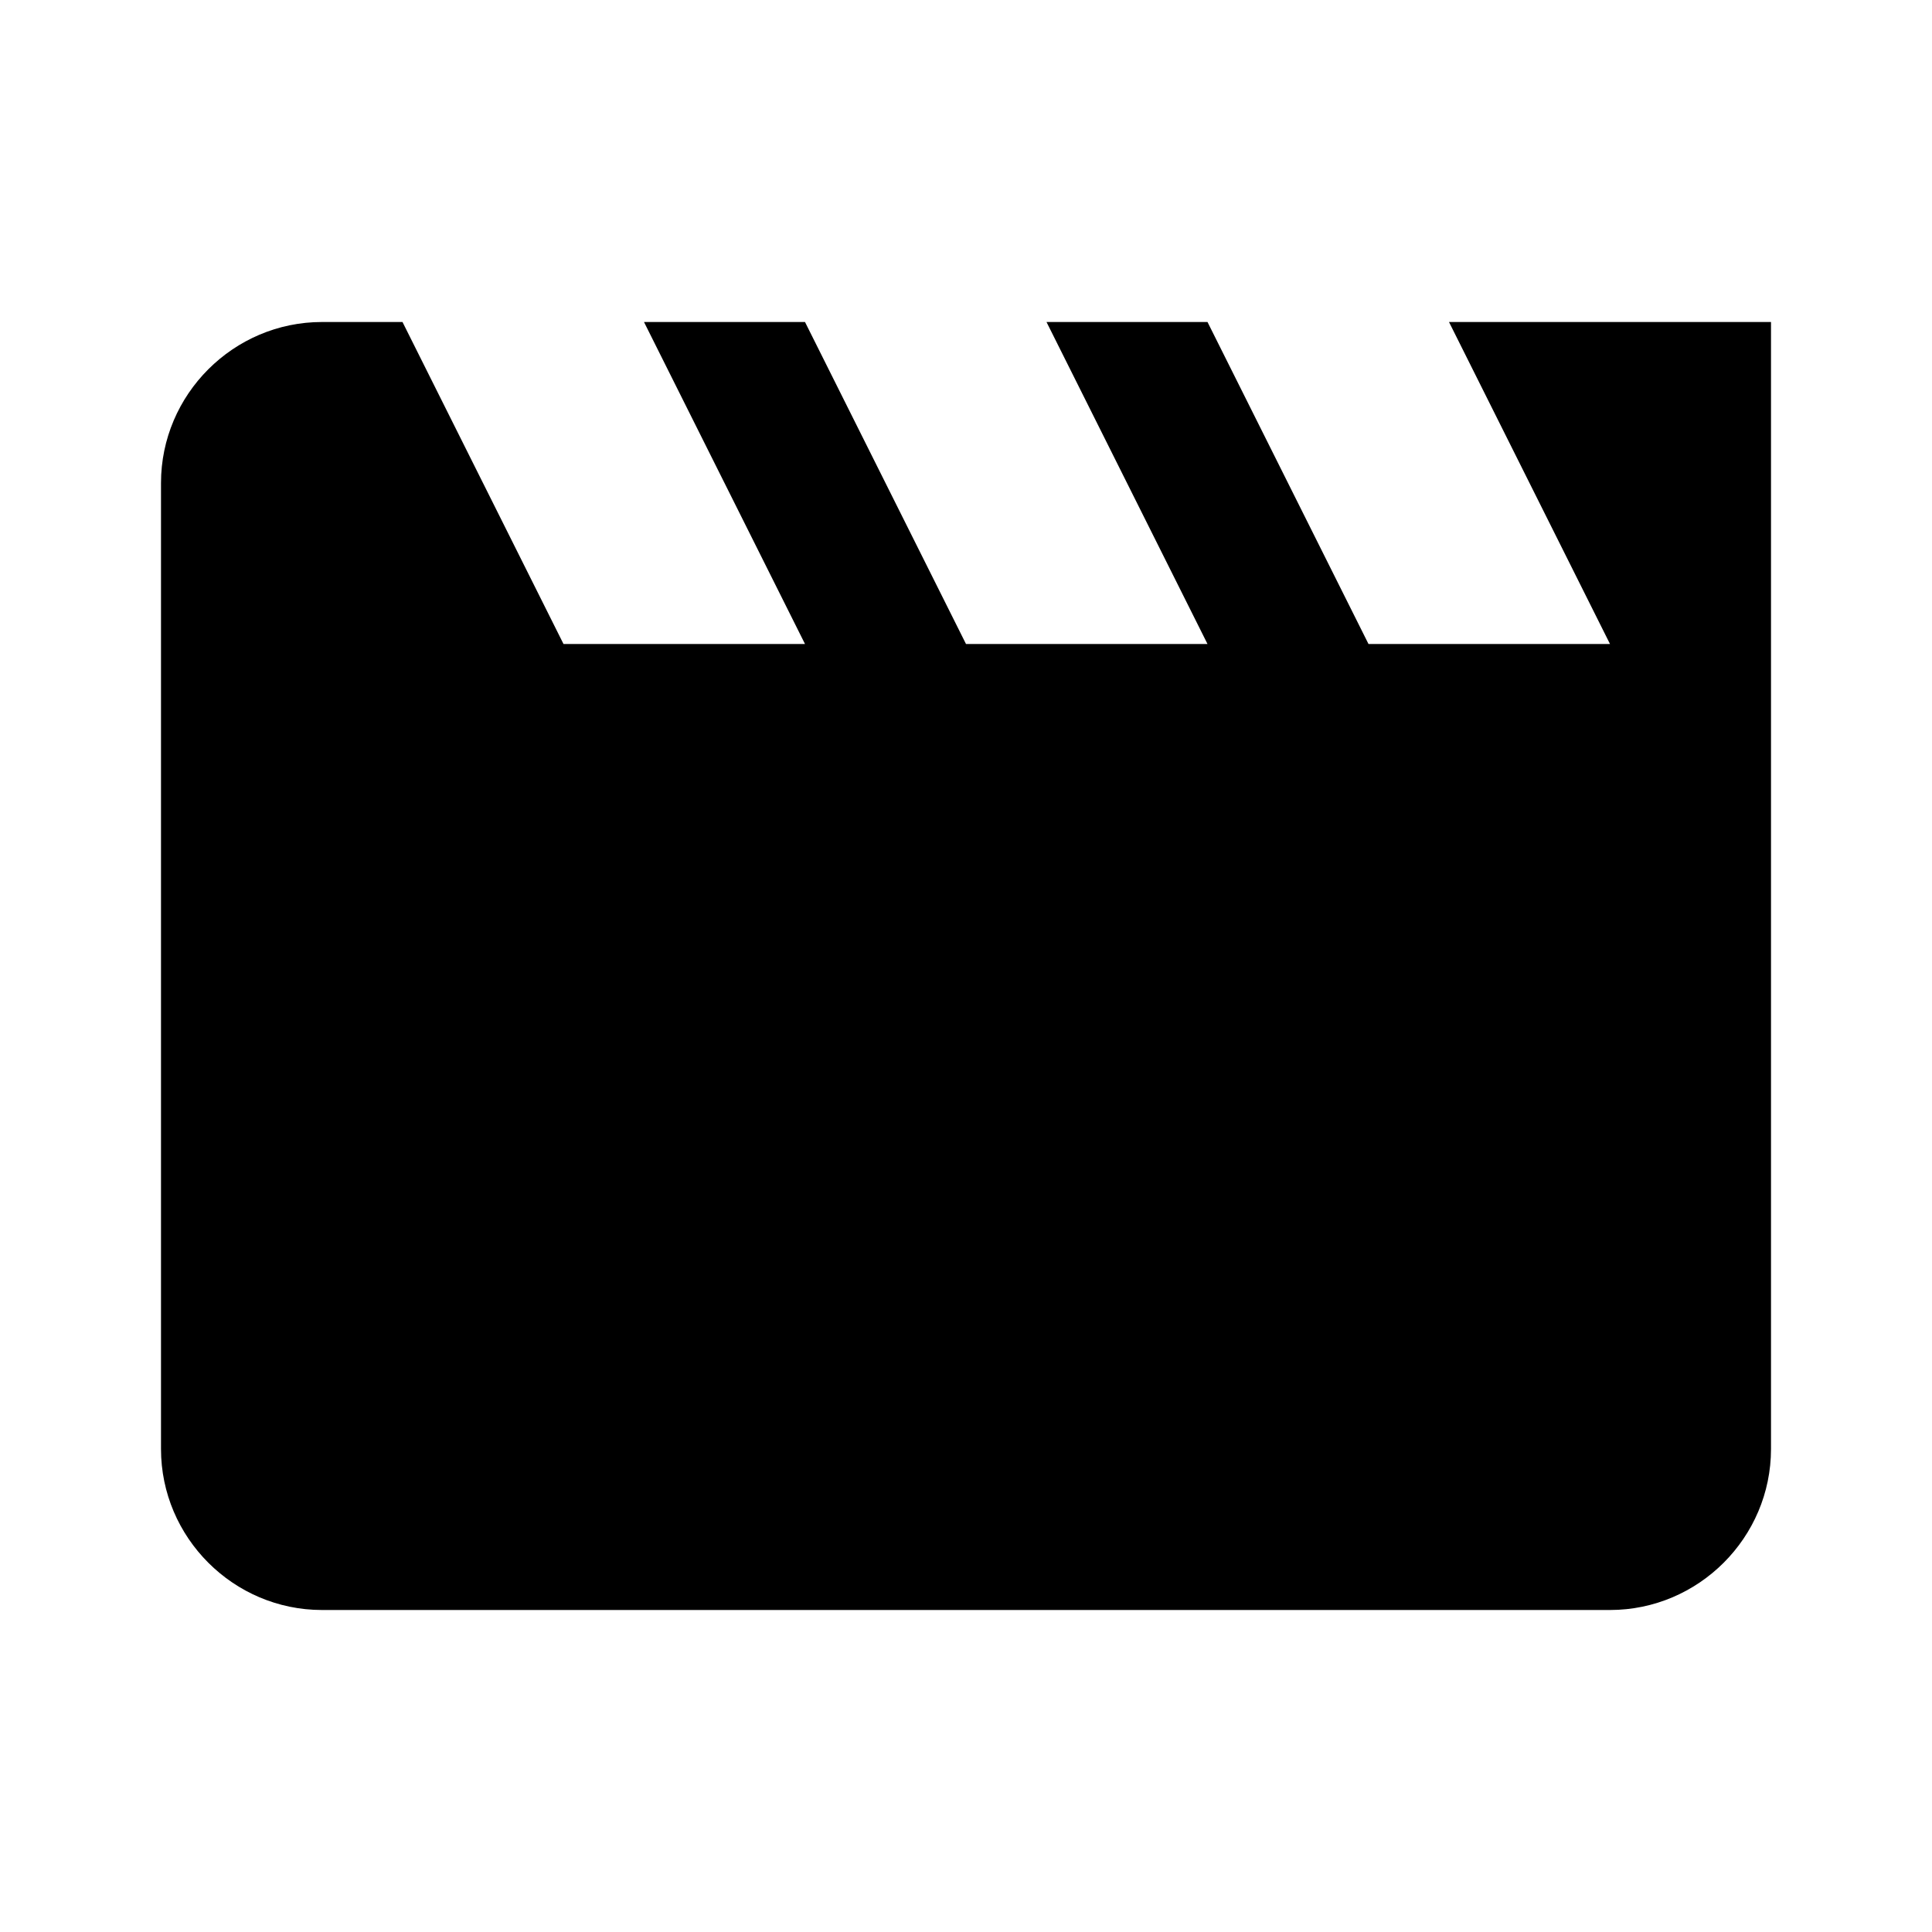
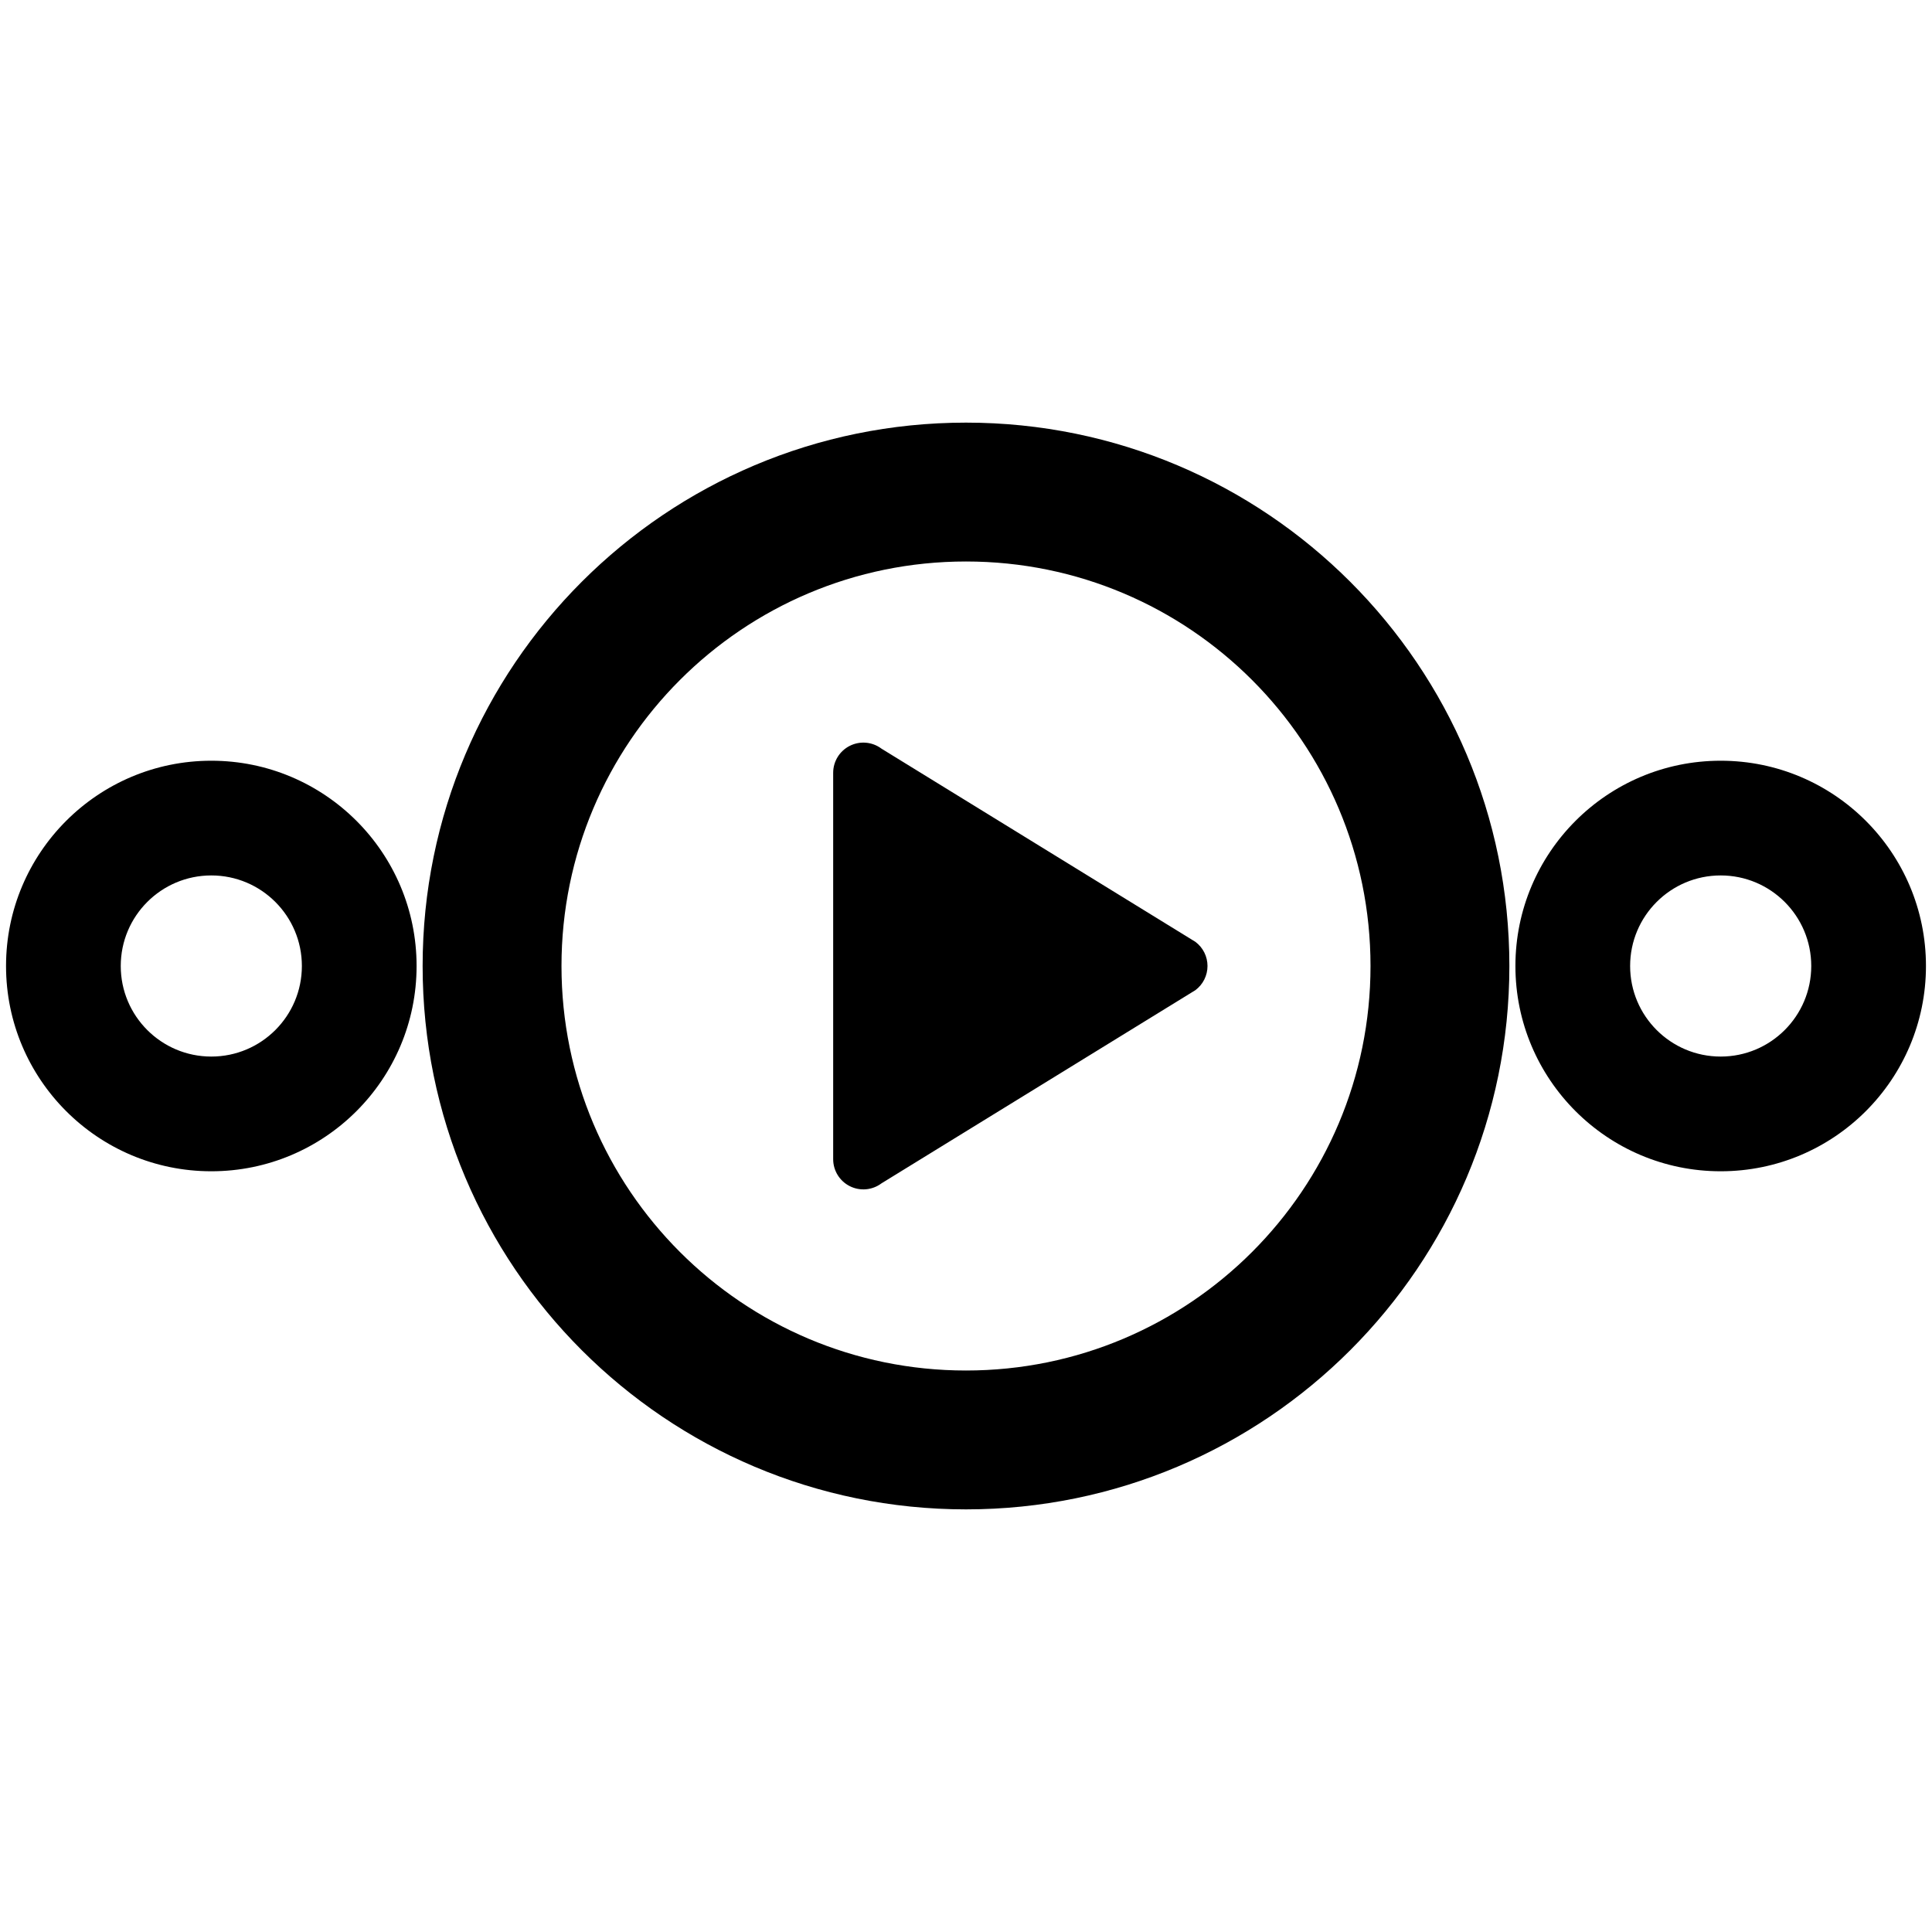
- <svg xmlns="http://www.w3.org/2000/svg" width="32" height="32" viewBox="0 0 24 24">
-   <path fill="#000000" d="M18 4l2 4h-3l-2-4h-2l2 4h-3l-2-4H8l2 4H7L5 4H4c-1.1 0-2 .9-2 2v12c0 1.1.9 2 2 2h16c1.1 0 2-.9 2-2V4h-4z" />
+ <svg xmlns="http://www.w3.org/2000/svg" width="32" height="32" viewBox="0 0 32 32">
+   <path fill="#000" fill-rule="evenodd" d="M7 16a9 9 0 1 0 18 0a9 9 0 1 0 -18 0ZM9.3 16a6.7 6.7 0 1 1 13.4 0a6.7 6.7 0 1 1 -13.4 0ZM.1 16a3.4 3.4 0 1 0 6.8 0a3.4 3.4 0 1 0 -6.8 0ZM2 16a1.5 1.5 0 1 1 3 0a1.5 1.5 0 1 1 -3 0ZM25.1 16a3.4 3.4 0 1 0 6.8 0a3.4 3.4 0 1 0 -6.8 0ZM27 16a1.5 1.5 0 1 1 3 0a1.5 1.5 0 1 1 -3 0ZM14.6 12.4l5.2 3.2a.5.5 0 0 1 0 .8l-5.2 3.2a.5.5 0 0 1-.8-.4v-6.4a.5.5 0 0 1 .8-.4Z" />
</svg>
